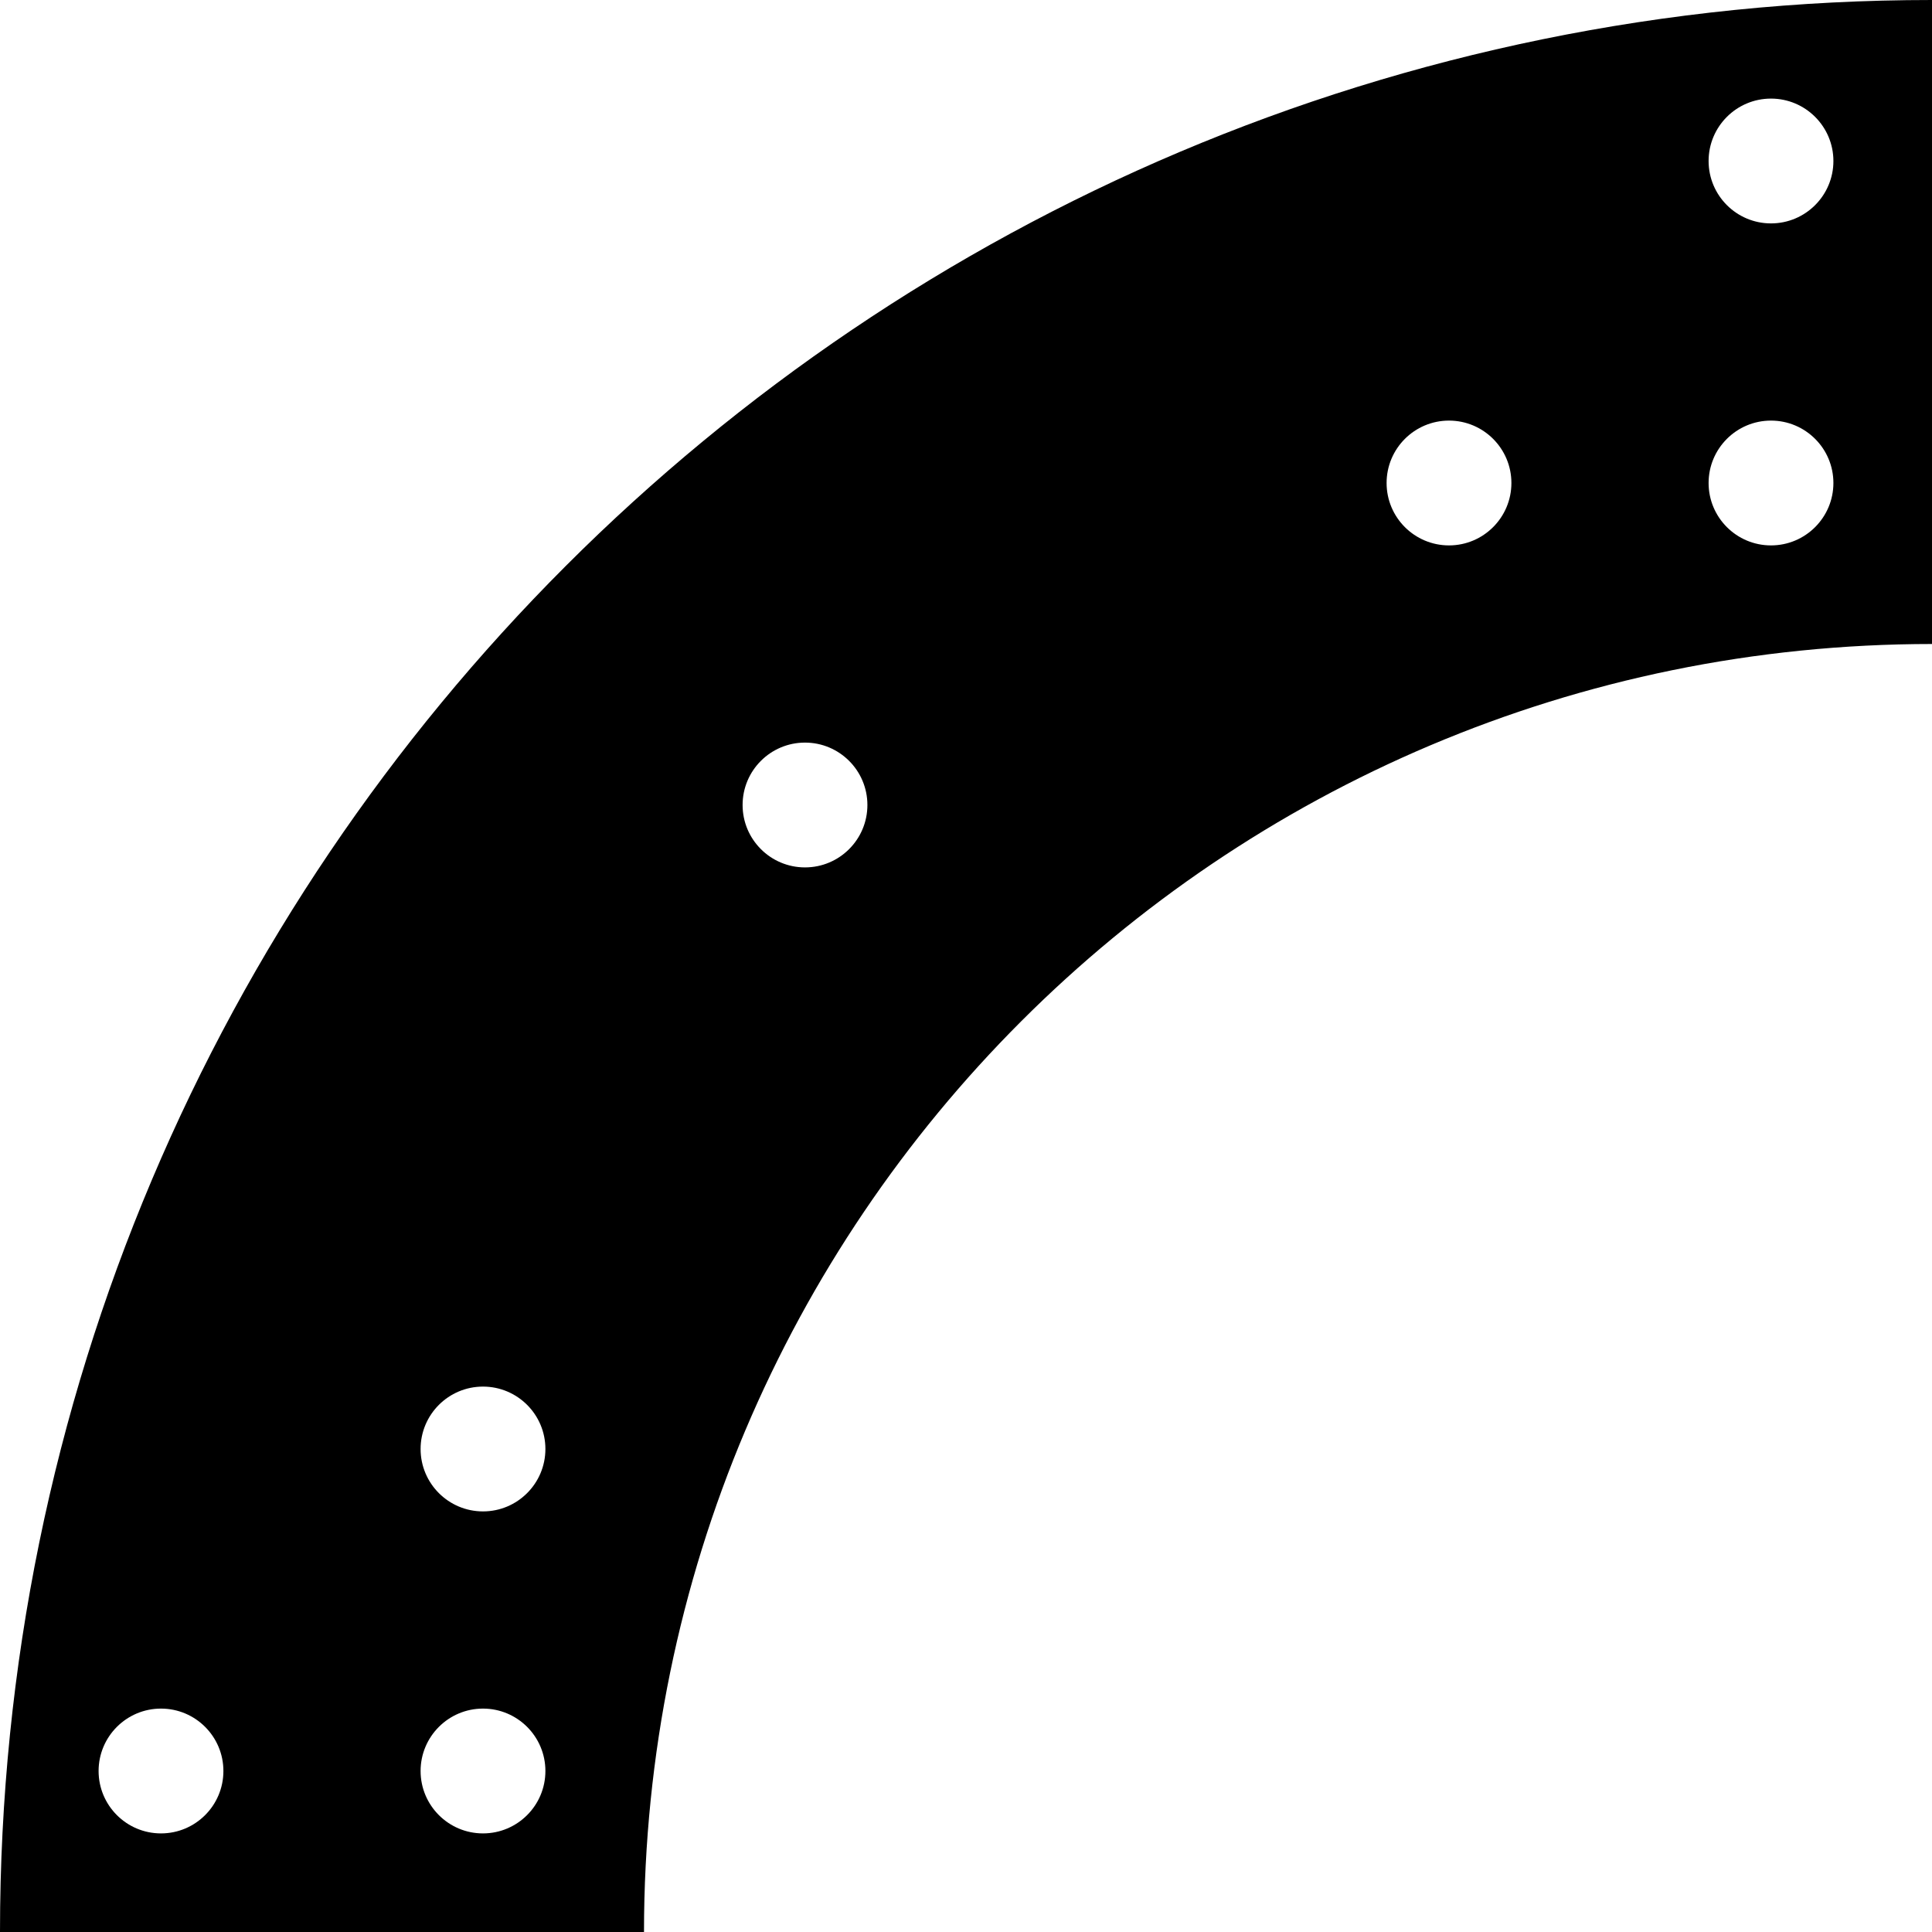
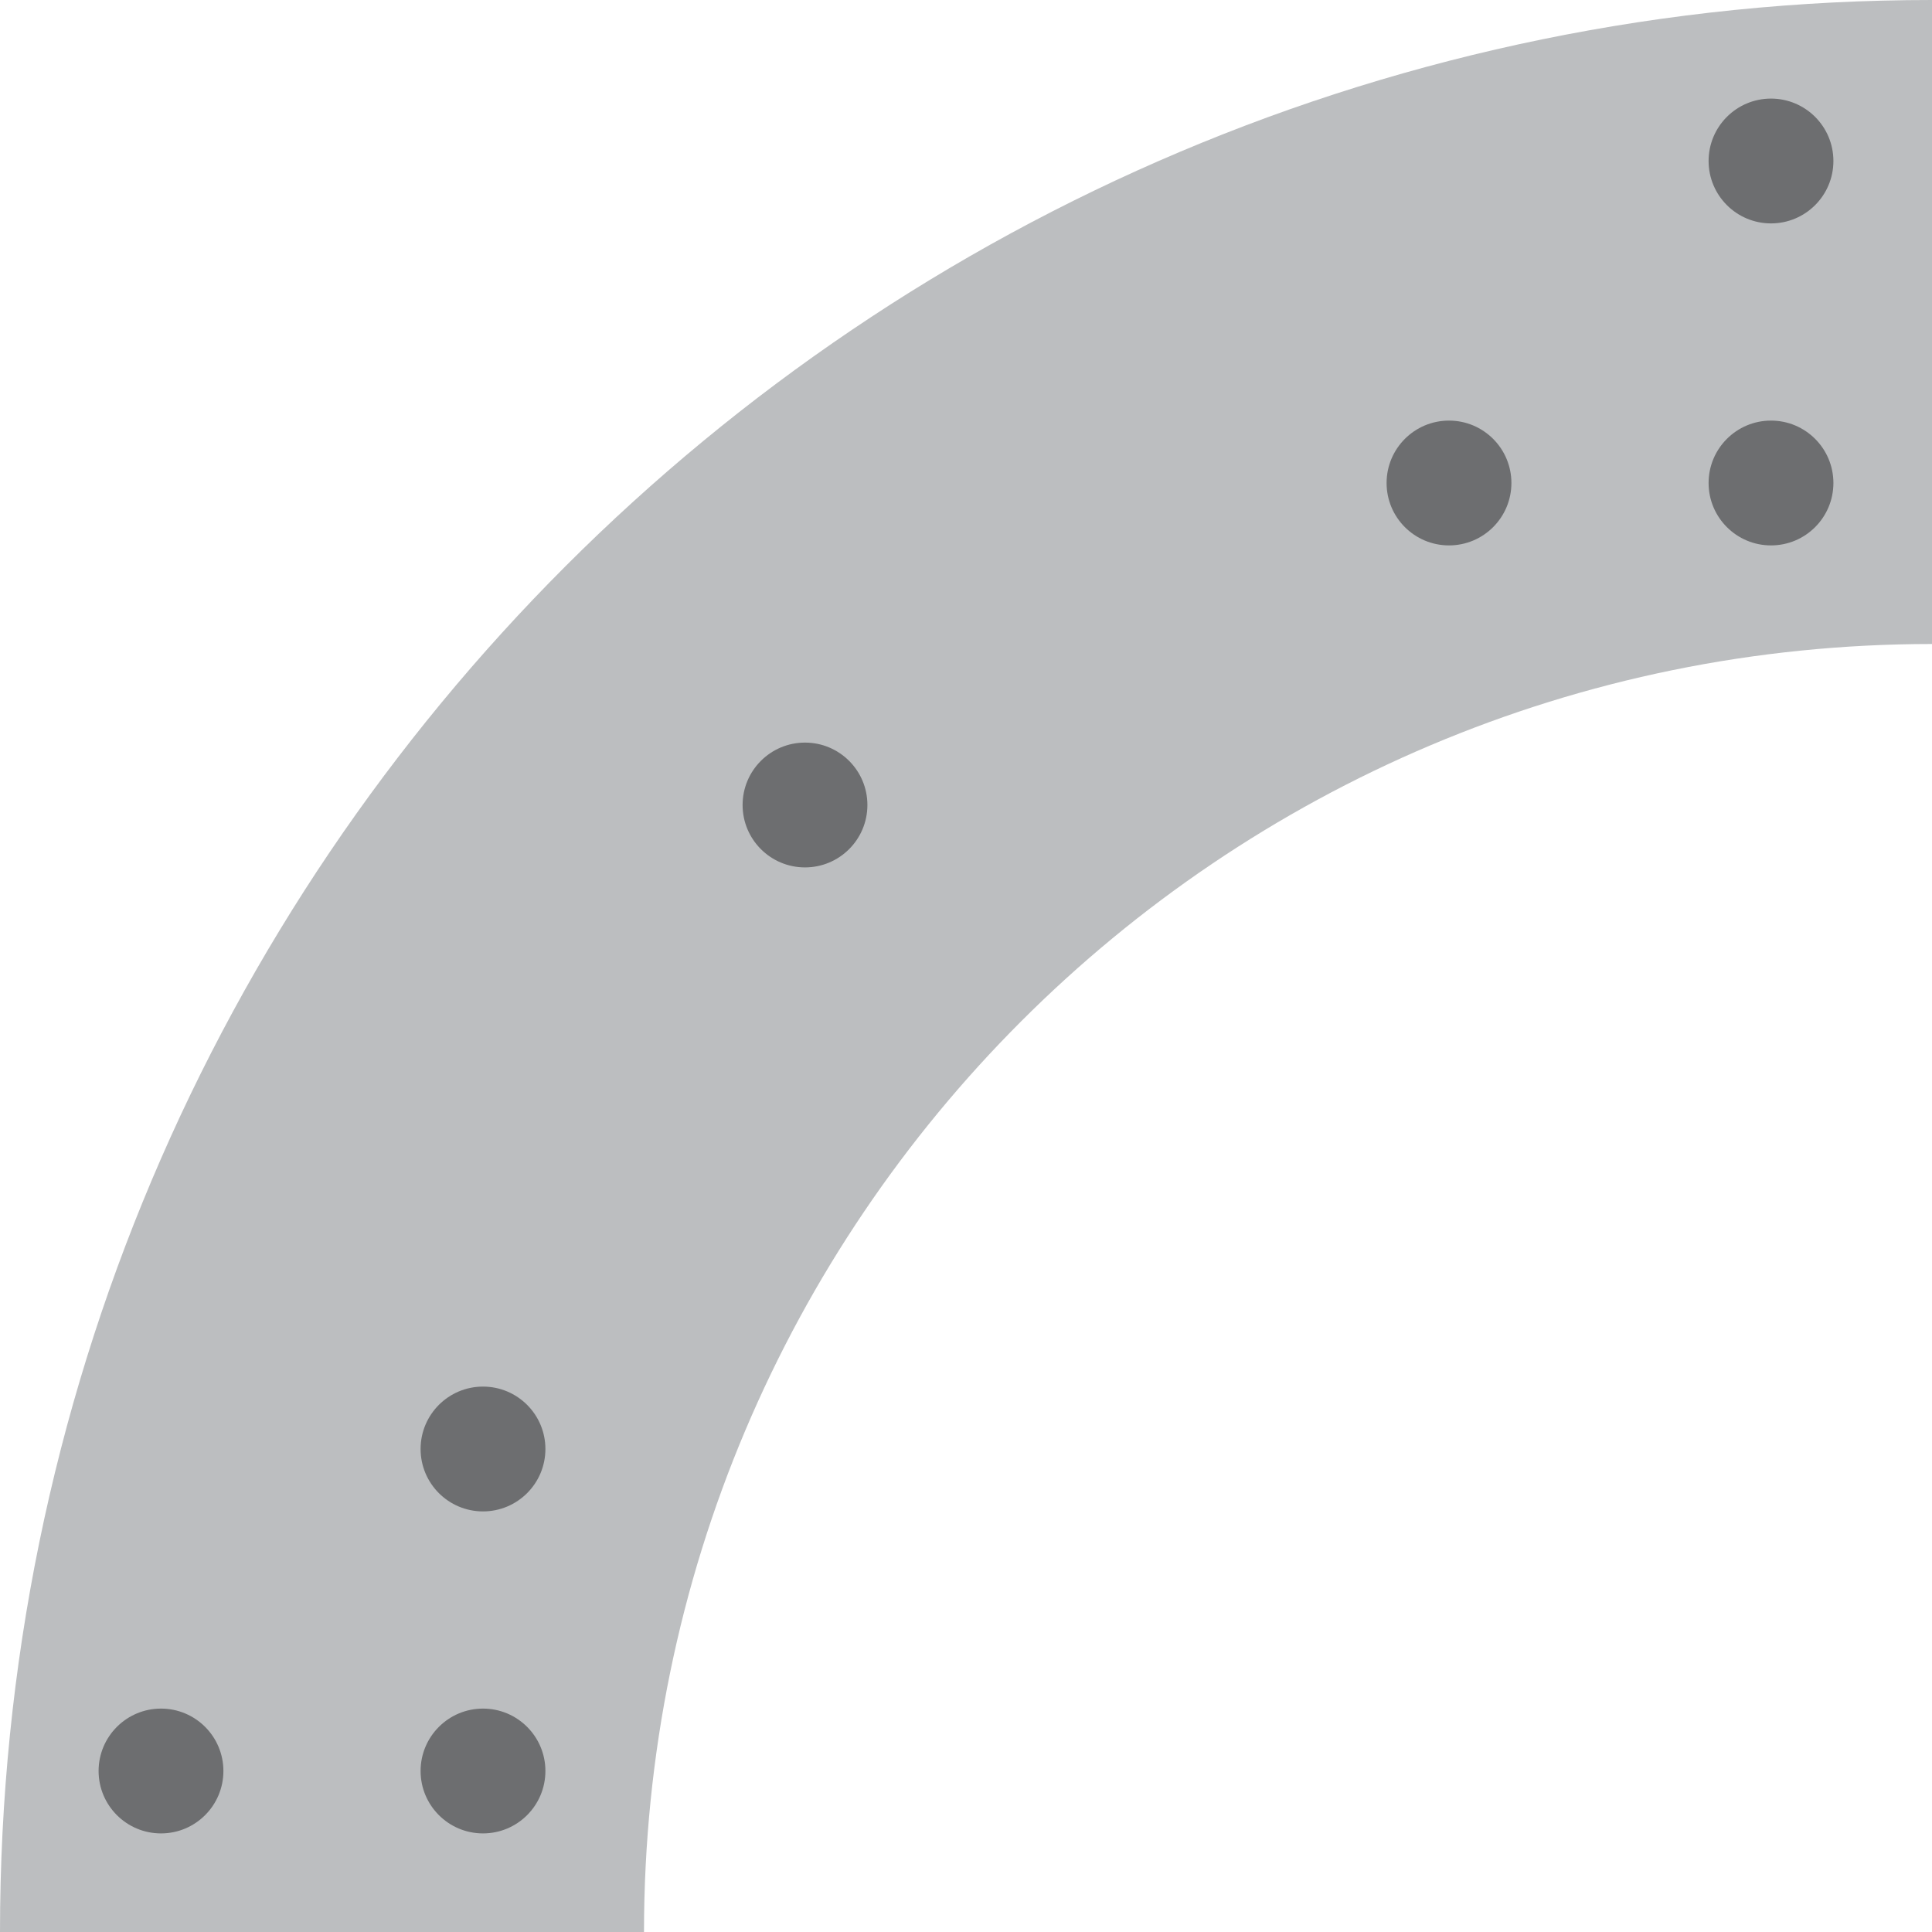
<svg xmlns="http://www.w3.org/2000/svg" id="Ebene_1" version="1.1" viewBox="0 0 300 300">
-   <path d="M300,100V0C134.31,0,0,134.31,0,300h100c0-110.46,89.54-200,200-200ZM265.31,25c0-5.35,4.34-9.69,9.69-9.69s9.69,4.34,9.69,9.69-4.34,9.69-9.69,9.69-9.69-4.34-9.69-9.69ZM215.31,75c0-5.35,4.34-9.69,9.69-9.69s9.69,4.34,9.69,9.69-4.34,9.69-9.69,9.69-9.69-4.34-9.69-9.69ZM265.31,75c0-5.35,4.34-9.69,9.69-9.69s9.69,4.34,9.69,9.69-4.34,9.69-9.69,9.69-9.69-4.34-9.69-9.69ZM115.31,125c0-5.35,4.34-9.69,9.69-9.69s9.69,4.34,9.69,9.69-4.34,9.69-9.69,9.69-9.69-4.34-9.69-9.69ZM65.31,225c0-5.35,4.34-9.69,9.69-9.69s9.69,4.34,9.69,9.69-4.34,9.69-9.69,9.69-9.69-4.34-9.69-9.69ZM15.31,275c0-5.35,4.34-9.69,9.69-9.69s9.69,4.34,9.69,9.69-4.34,9.69-9.69,9.69-9.69-4.34-9.69-9.69ZM65.31,275c0-5.35,4.34-9.69,9.69-9.69s9.69,4.34,9.69,9.69-4.34,9.69-9.69,9.69-9.69-4.34-9.69-9.69Z" />
+   <path fill="#bcbec0" d="M300,100V0C134.31,0,0,134.31,0,300h100c0-110.46,89.54-200,200-200Z" />
+   <circle fill="#6d6e70" cx="275" cy="25" r="9.69" />
+   <circle fill="#6d6e70" cx="225" cy="75" r="9.69" />
+   <circle fill="#6d6e70" cx="275" cy="75" r="9.69" />
+   <circle fill="#6d6e70" cx="125" cy="125" r="9.69" />
+   <circle fill="#6d6e70" cx="75" cy="225" r="9.69" />
+   <circle fill="#6d6e70" cx="25" cy="275" r="9.69" />
+   <circle fill="#6d6e70" cx="75" cy="275" r="9.69" />
</svg>
